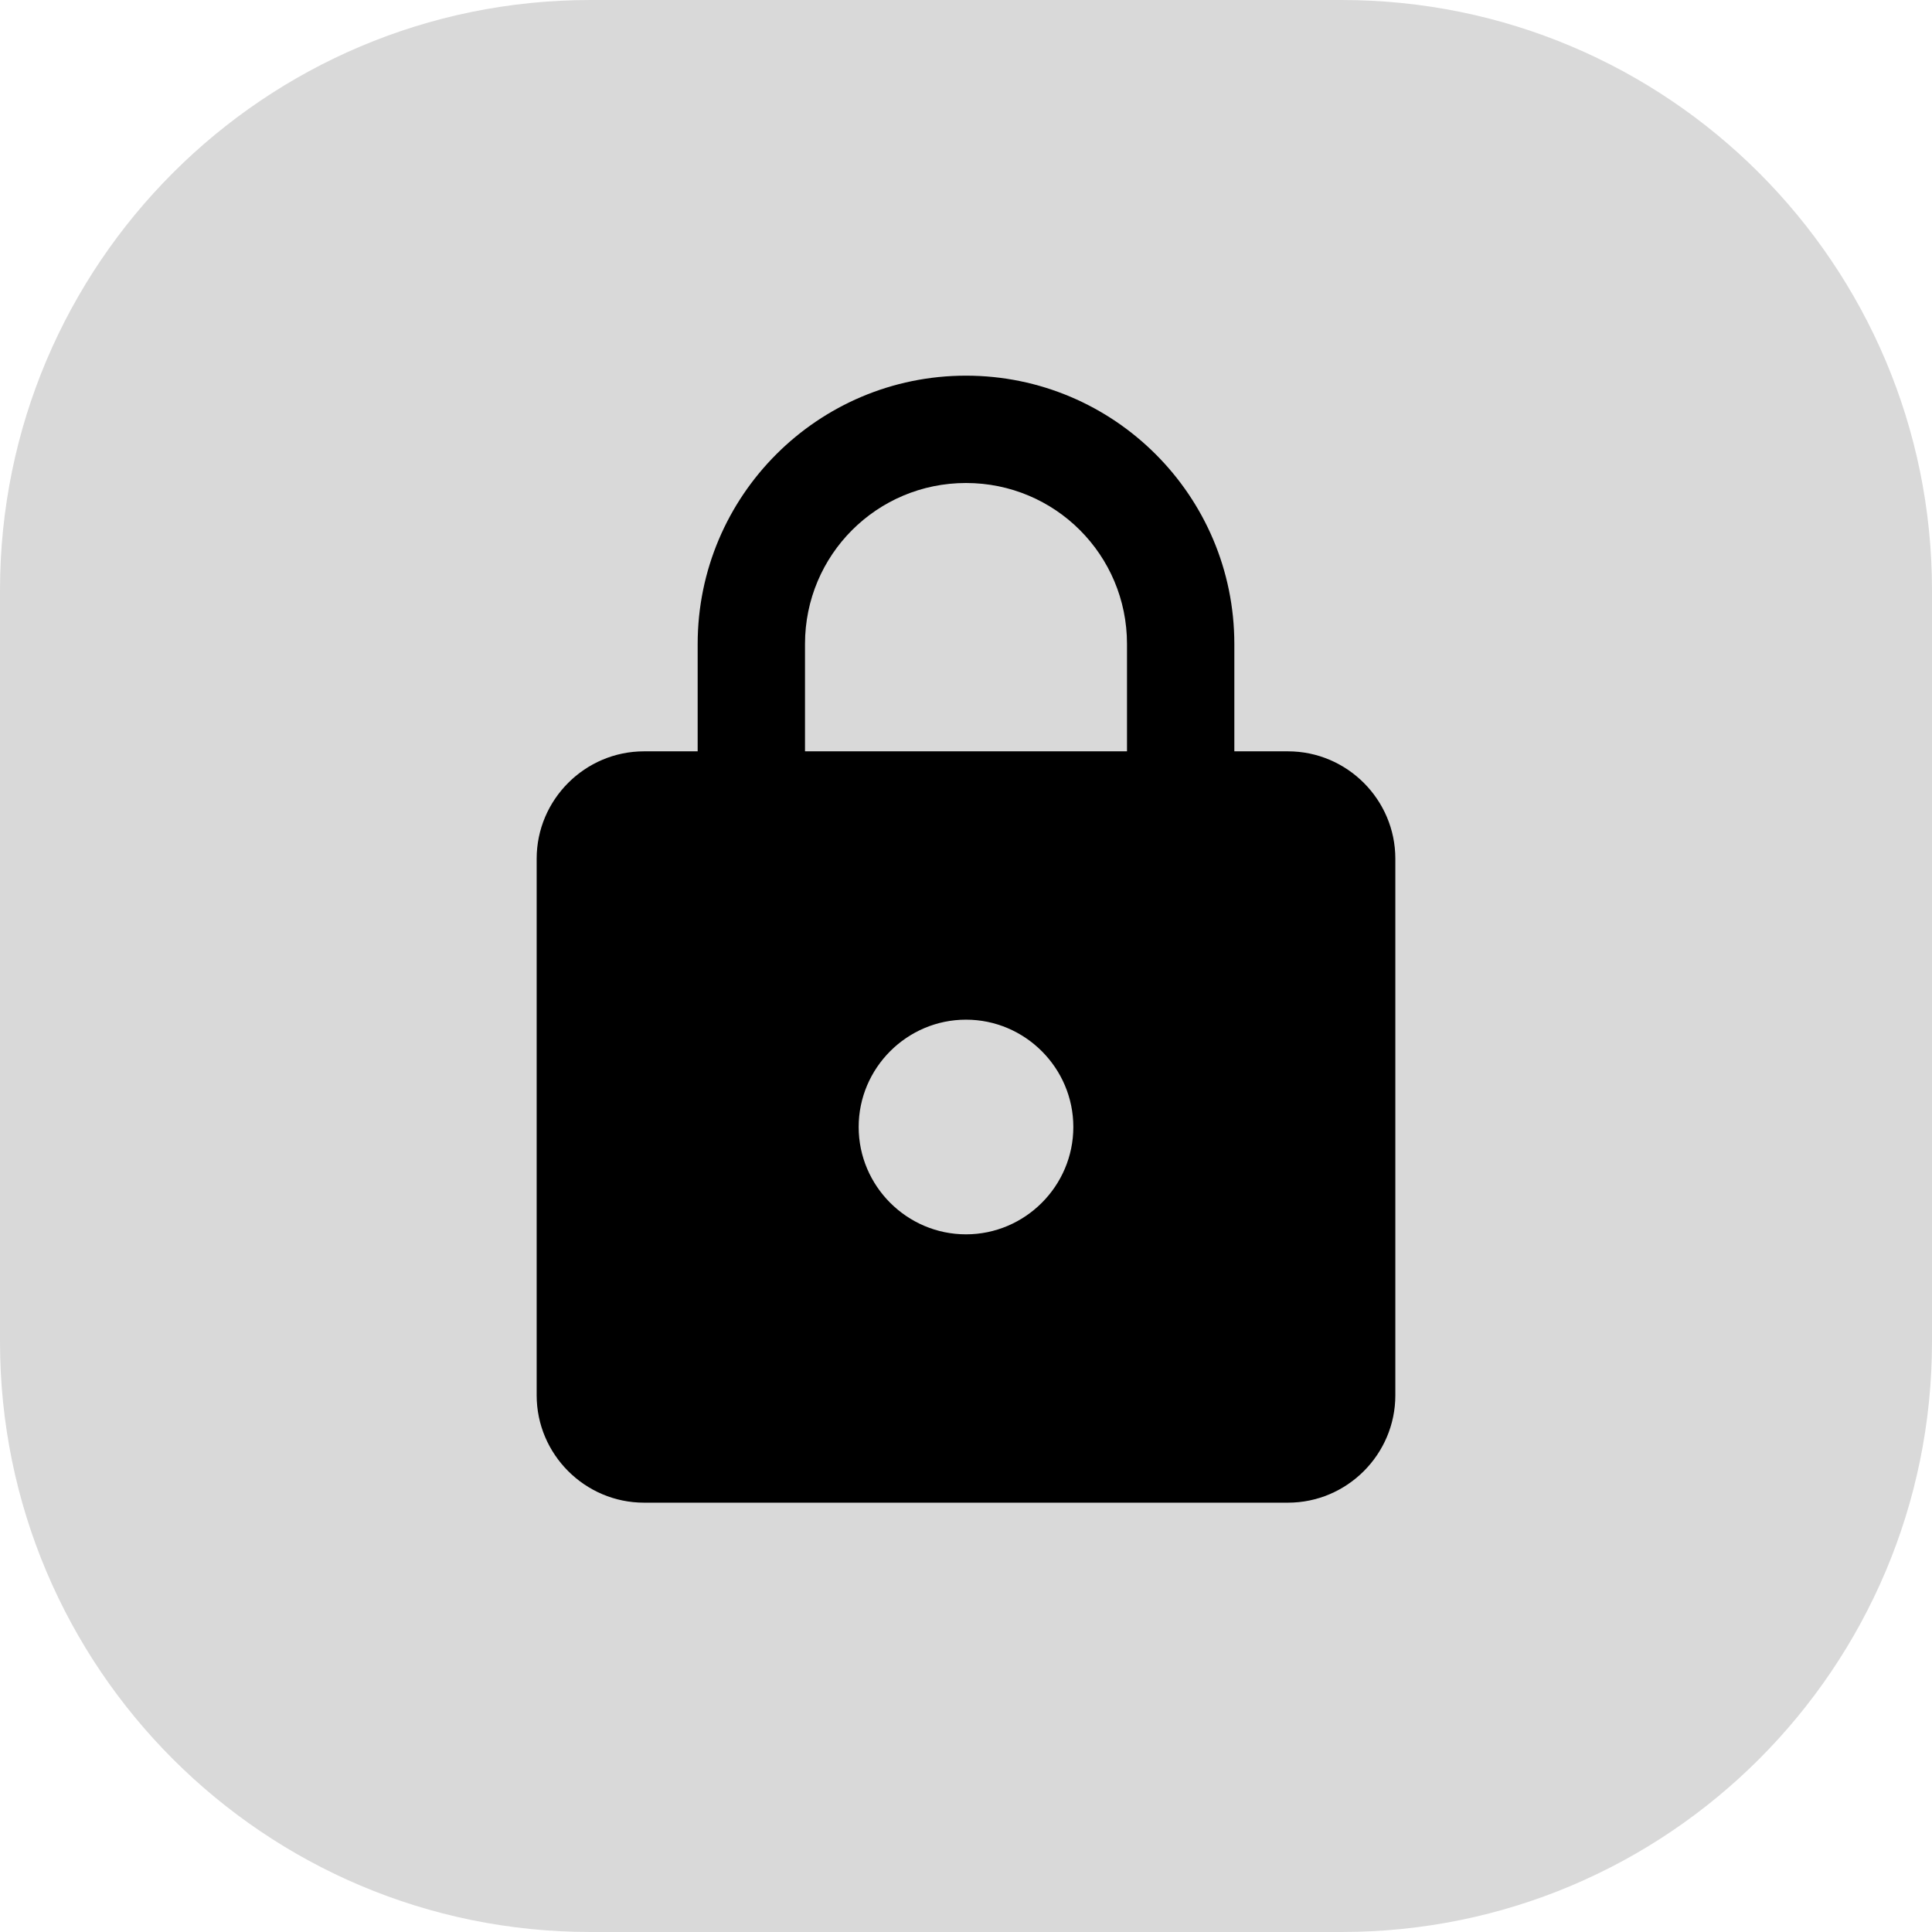
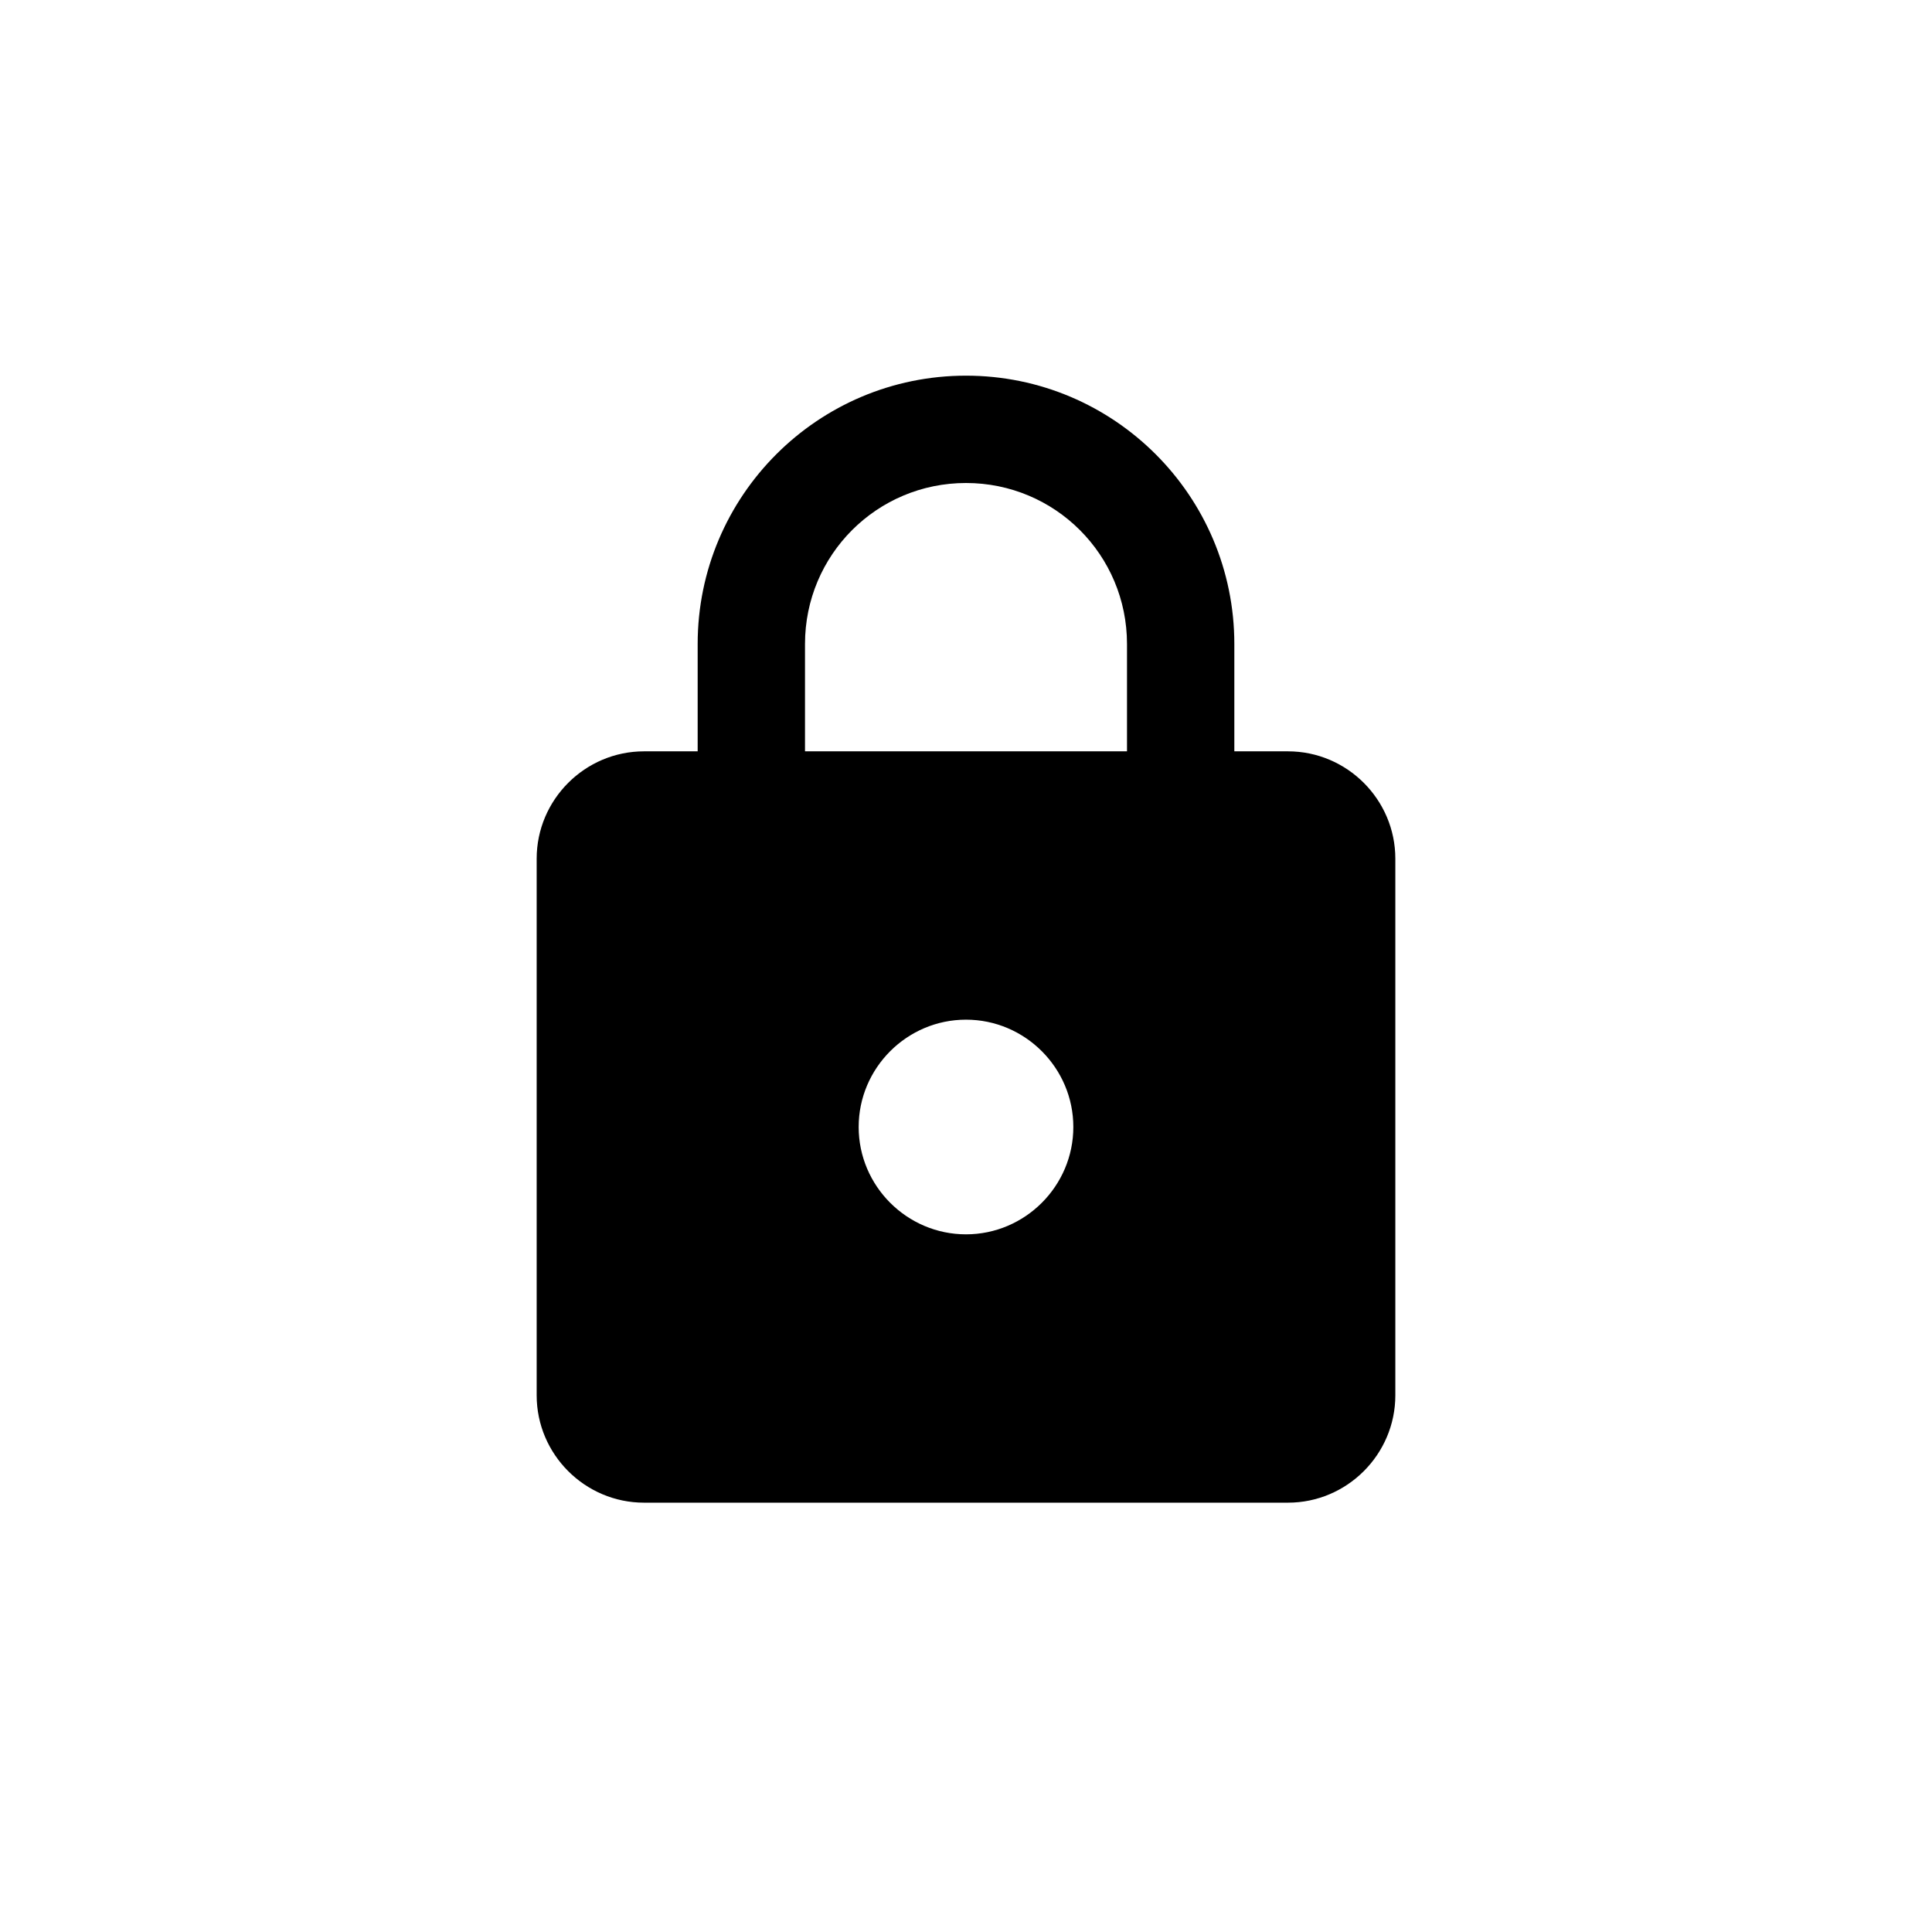
<svg xmlns="http://www.w3.org/2000/svg" width="36" height="36" viewBox="0 0 36 36" fill="none">
-   <rect width="36" height="36" rx="11" fill="#D9D9D9" />
+   <rect width="36" height="36" rx="11" />
  <path d="M24 14H23V12C23 9.24 20.76 7 18 7C15.24 7 13 9.24 13 12V14H12C10.9 14 10 14.9 10 16V26C10 27.1 10.9 28 12 28H24C25.1 28 26 27.1 26 26V16C26 14.9 25.1 14 24 14ZM18 23C16.9 23 16 22.1 16 21C16 19.9 16.9 19 18 19C19.1 19 20 19.9 20 21C20 22.1 19.1 23 18 23ZM15 14V12C15 10.34 16.34 9 18 9C19.66 9 21 10.34 21 12V14H15Z" fill="black" />
</svg>
